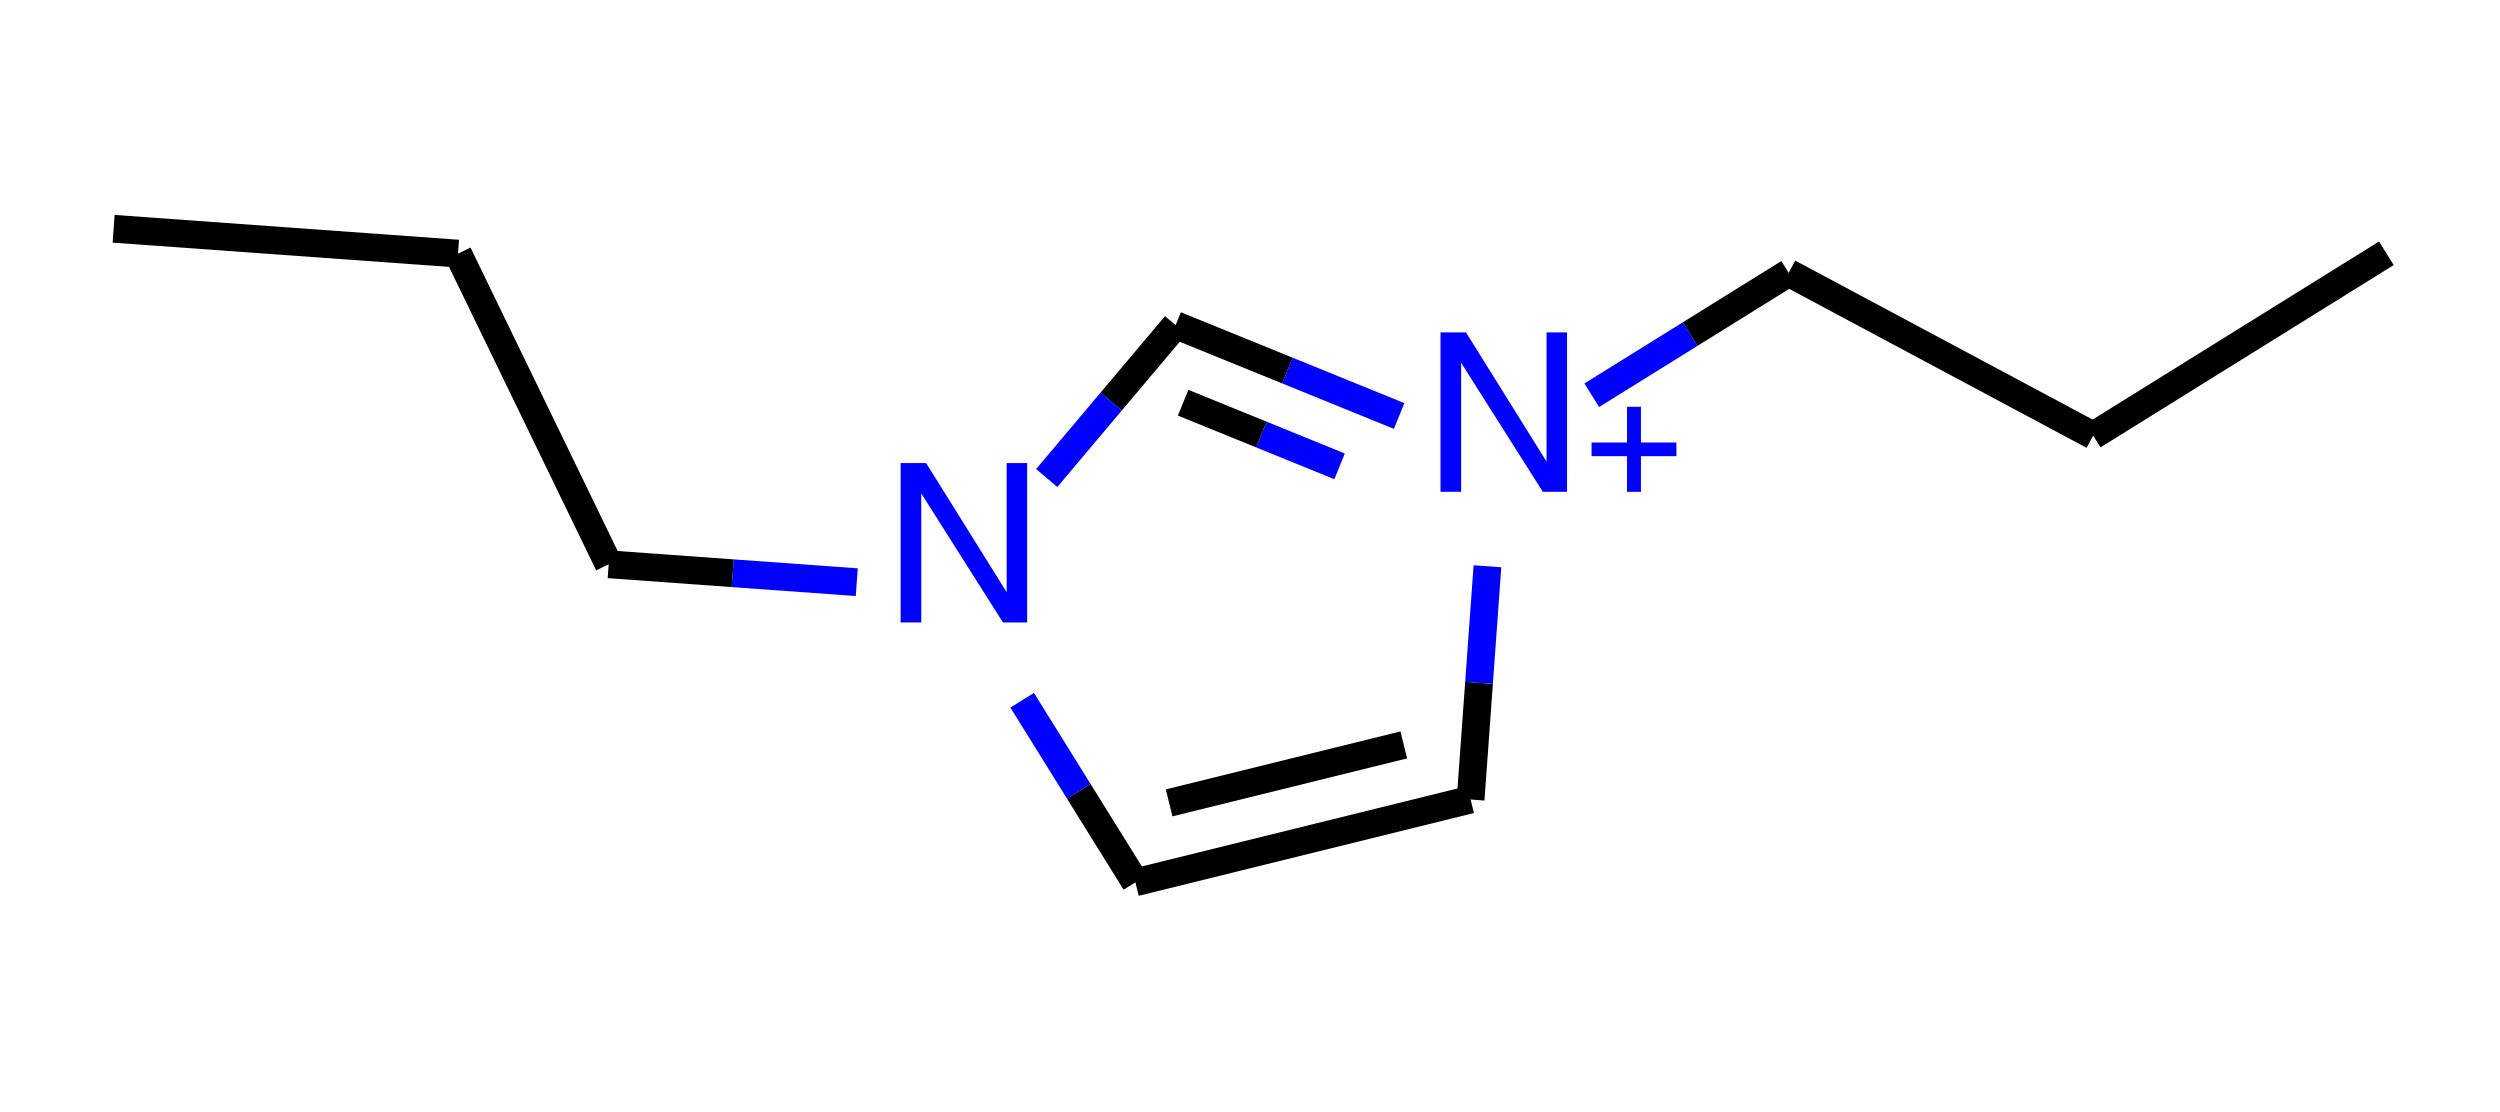
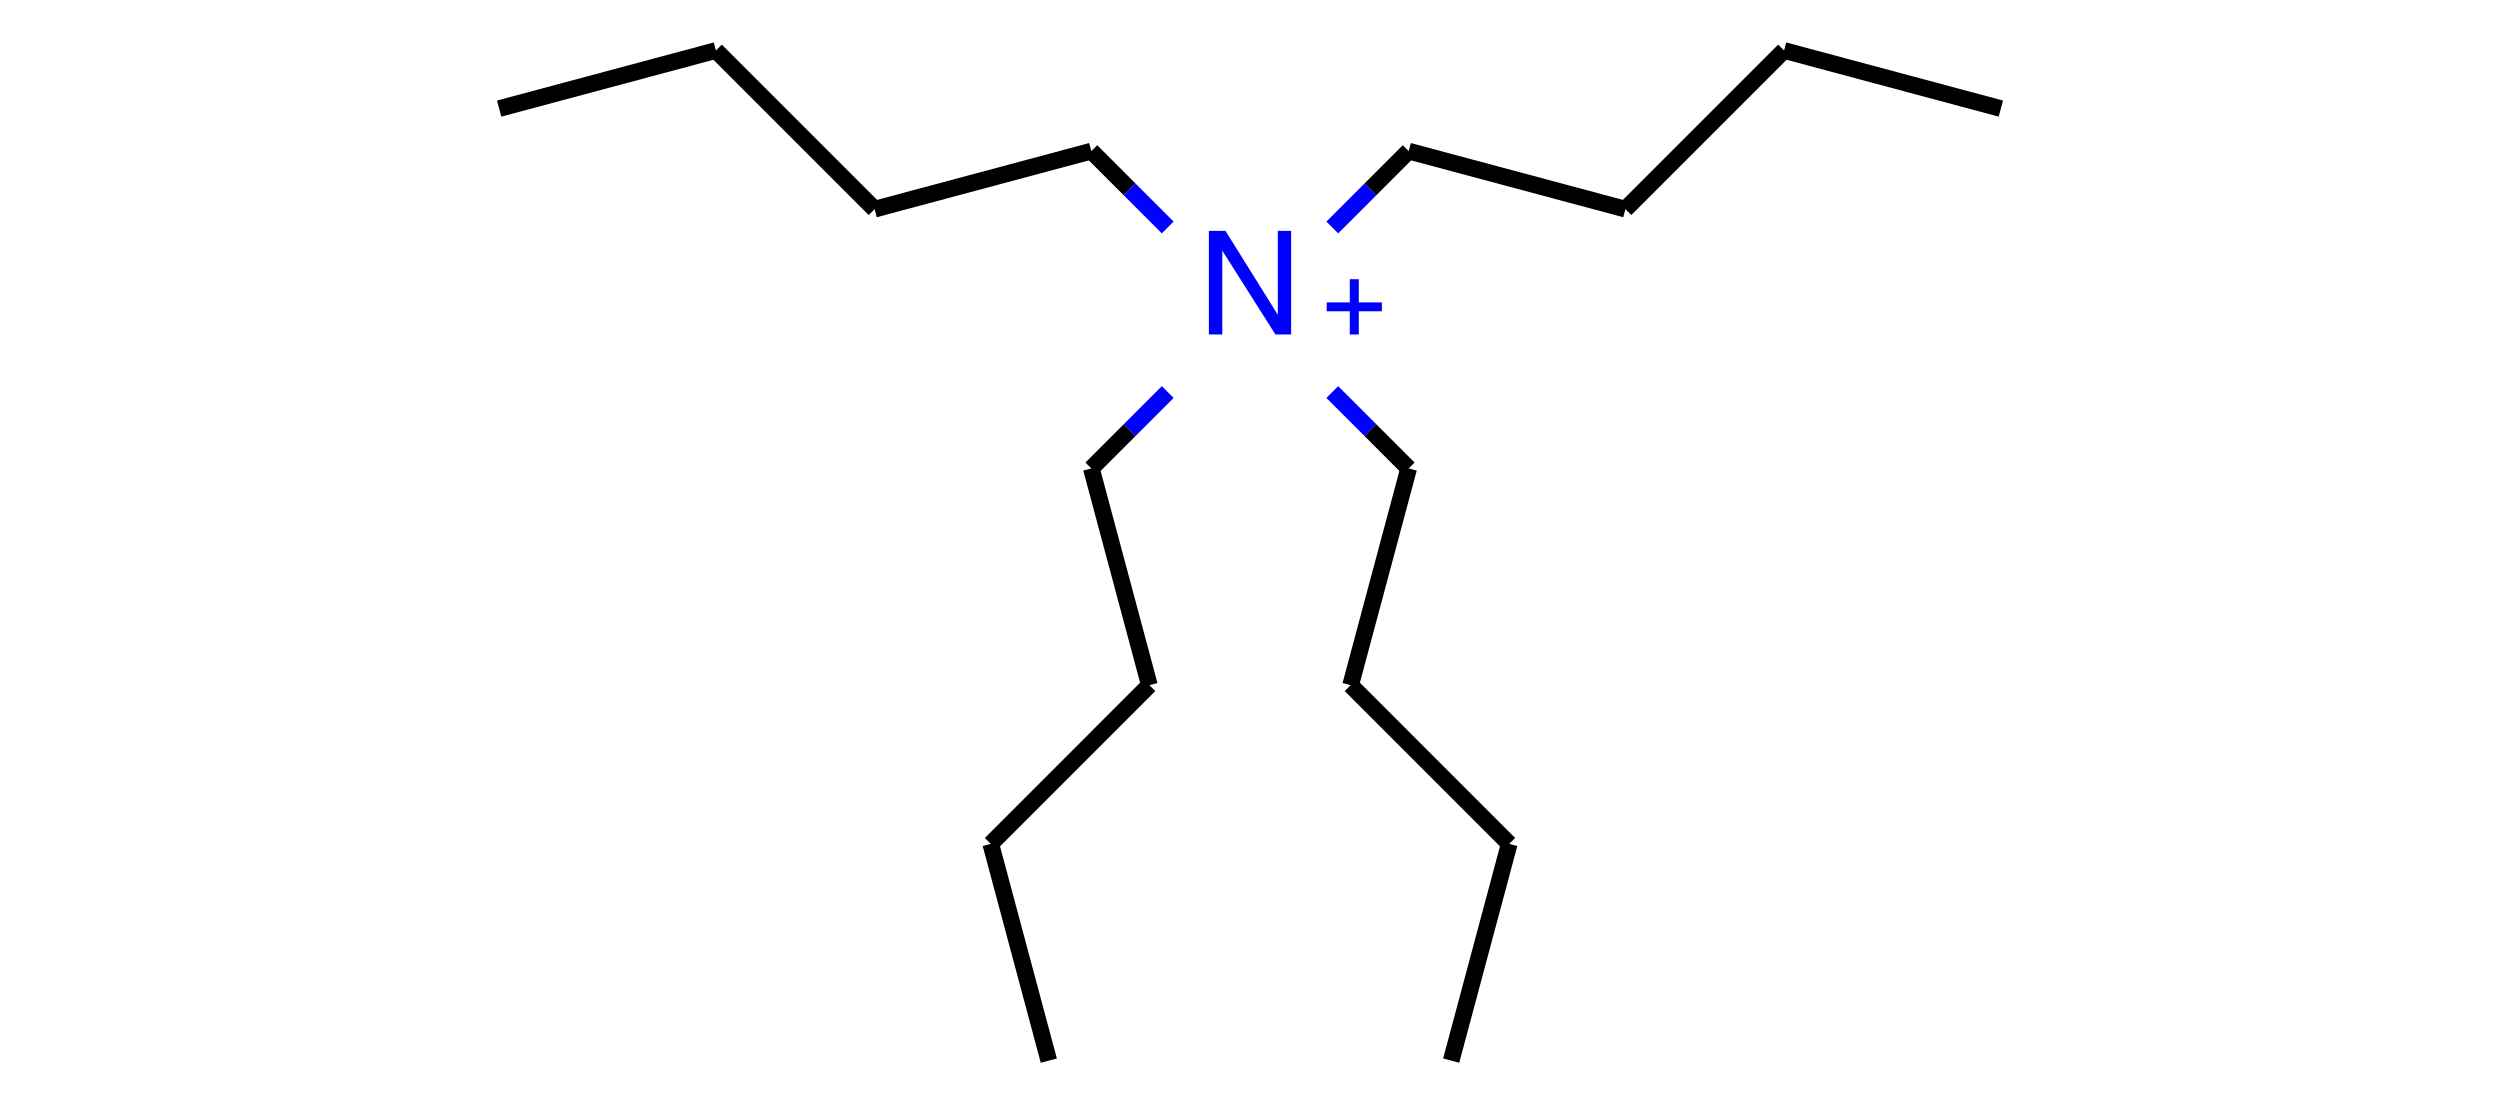
<svg xmlns="http://www.w3.org/2000/svg" xmlns:xlink="http://www.w3.org/1999/xlink" width="337.5pt" height="150pt" viewBox="0 0 337.5 150" version="1.1">
  <defs>
    <g>
      <symbol overflow="visible" id="glyph0-0">
        <path style="stroke:none;" d="" />
      </symbol>
      <symbol overflow="visible" id="glyph0-1">
-         <path style="stroke:none;" d="M 2.285 -21.52 L 5.727 -21.52 L 16.598 -4.086 L 16.598 -21.52 L 19.367 -21.52 L 19.367 0 L 16.098 0 L 5.07 -17.418 L 5.07 0 L 2.285 0 Z M 2.285 -21.52 " />
+         <path style="stroke:none;" d="M 1.484 -13.988 L 3.723 -13.988 L 10.789 -2.656 L 10.789 -13.988 L 12.586 -13.988 L 12.586 0 L 10.465 0 L 3.293 -11.32 L 3.293 0 L 1.484 0 Z M 1.484 -13.988 " />
      </symbol>
      <symbol overflow="visible" id="glyph1-0">
        <path style="stroke:none;" d="" />
      </symbol>
      <symbol overflow="visible" id="glyph1-1">
-         <path style="stroke:none;" d="M 1.012 -4.812 L 1.012 -6.656 L 5.801 -6.656 L 5.801 -11.48 L 7.68 -11.48 L 7.68 -6.656 L 12.469 -6.656 L 12.469 -4.812 L 7.68 -4.812 L 7.68 0 L 5.801 0 L 5.801 -4.812 Z M 1.012 -4.812 " />
+         <path style="stroke:none;" d="M 0.656 -3.129 L 0.656 -4.328 L 3.77 -4.328 L 3.77 -7.461 L 4.992 -7.461 L 4.992 -4.328 L 8.105 -4.328 L 8.105 -3.129 L 4.992 -3.129 L 4.992 0 L 3.77 0 L 3.77 -3.129 Z M 0.656 -3.129 " />
      </symbol>
    </g>
-     <clipPath id="clip1">
-       <path d="M 261 12 L 337.5 12 L 337.5 81 L 261 81 Z M 261 12 " />
-     </clipPath>
  </defs>
-   <g id="surface23">
+   <g id="surface27">
    <path style=" stroke:none;fill-rule:nonzero;fill:rgb(100%,100%,100%);fill-opacity:1;" d="M 0 0 L 337.5 0 L 337.5 150 L 0 150 Z M 0 0 " />
-     <path style="fill:none;stroke-width:5;stroke-linecap:butt;stroke-linejoin:miter;stroke:rgb(0%,0%,0%);stroke-opacity:1;stroke-miterlimit:4;" d="M 204.37 158.818 L 264.708 143.917 " transform="matrix(0.75,0,0,0.75,0,0)" />
-     <path style="fill:none;stroke-width:5;stroke-linecap:butt;stroke-linejoin:miter;stroke:rgb(0%,0%,0%);stroke-opacity:1;stroke-miterlimit:4;" d="M 210.443 144.516 L 252.677 134.083 " transform="matrix(0.75,0,0,0.75,0,0)" />
-     <path style="fill:none;stroke-width:5;stroke-linecap:butt;stroke-linejoin:miter;stroke:rgb(0%,0%,0%);stroke-opacity:1;stroke-miterlimit:4;" d="M 204.37 158.818 L 194.182 142.432 " transform="matrix(0.75,0,0,0.75,0,0)" />
-     <path style="fill:none;stroke-width:5;stroke-linecap:butt;stroke-linejoin:miter;stroke:rgb(0%,0%,100%);stroke-opacity:1;stroke-miterlimit:4;" d="M 194.182 142.432 L 183.99 126.042 " transform="matrix(0.75,0,0,0.75,0,0)" />
-     <path style="fill:none;stroke-width:5;stroke-linecap:butt;stroke-linejoin:miter;stroke:rgb(0%,0%,0%);stroke-opacity:1;stroke-miterlimit:4;" d="M 264.708 143.917 L 266.224 122.922 " transform="matrix(0.75,0,0,0.75,0,0)" />
-     <path style="fill:none;stroke-width:5;stroke-linecap:butt;stroke-linejoin:miter;stroke:rgb(0%,0%,100%);stroke-opacity:1;stroke-miterlimit:4;" d="M 266.224 122.922 L 267.74 101.927 " transform="matrix(0.75,0,0,0.75,0,0)" />
-     <path style="fill:none;stroke-width:5;stroke-linecap:butt;stroke-linejoin:miter;stroke:rgb(0%,0%,100%);stroke-opacity:1;stroke-miterlimit:4;" d="M 286.516 71.146 L 304.234 60.13 " transform="matrix(0.75,0,0,0.75,0,0)" />
-     <path style="fill:none;stroke-width:5;stroke-linecap:butt;stroke-linejoin:miter;stroke:rgb(0%,0%,0%);stroke-opacity:1;stroke-miterlimit:4;" d="M 304.234 60.13 L 321.958 49.109 " transform="matrix(0.75,0,0,0.75,0,0)" />
-     <path style="fill:none;stroke-width:5;stroke-linecap:butt;stroke-linejoin:miter;stroke:rgb(0%,0%,100%);stroke-opacity:1;stroke-miterlimit:4;" d="M 251.844 74.88 L 231.724 66.698 " transform="matrix(0.75,0,0,0.75,0,0)" />
-     <path style="fill:none;stroke-width:5;stroke-linecap:butt;stroke-linejoin:miter;stroke:rgb(0%,0%,0%);stroke-opacity:1;stroke-miterlimit:4;" d="M 231.724 66.698 L 211.609 58.521 " transform="matrix(0.75,0,0,0.75,0,0)" />
-     <path style="fill:none;stroke-width:5;stroke-linecap:butt;stroke-linejoin:miter;stroke:rgb(0%,0%,100%);stroke-opacity:1;stroke-miterlimit:4;" d="M 241.125 83.943 L 227.042 78.214 " transform="matrix(0.75,0,0,0.75,0,0)" />
-     <path style="fill:none;stroke-width:5;stroke-linecap:butt;stroke-linejoin:miter;stroke:rgb(0%,0%,0%);stroke-opacity:1;stroke-miterlimit:4;" d="M 227.042 78.214 L 212.964 72.49 " transform="matrix(0.75,0,0,0.75,0,0)" />
-     <path style="fill:none;stroke-width:5;stroke-linecap:butt;stroke-linejoin:miter;stroke:rgb(0%,0%,0%);stroke-opacity:1;stroke-miterlimit:4;" d="M 321.958 49.109 L 376.766 78.406 " transform="matrix(0.75,0,0,0.75,0,0)" />
-     <g clip-path="url(#clip1)" clip-rule="nonzero">
-       <path style="fill:none;stroke-width:5;stroke-linecap:butt;stroke-linejoin:miter;stroke:rgb(0%,0%,0%);stroke-opacity:1;stroke-miterlimit:4;" d="M 376.766 78.406 L 429.547 45.589 " transform="matrix(0.75,0,0,0.75,0,0)" />
-     </g>
-     <path style="fill:none;stroke-width:5;stroke-linecap:butt;stroke-linejoin:miter;stroke:rgb(0%,0%,0%);stroke-opacity:1;stroke-miterlimit:4;" d="M 211.609 58.521 L 200.01 72.281 " transform="matrix(0.75,0,0,0.75,0,0)" />
-     <path style="fill:none;stroke-width:5;stroke-linecap:butt;stroke-linejoin:miter;stroke:rgb(0%,0%,100%);stroke-opacity:1;stroke-miterlimit:4;" d="M 200.01 72.281 L 188.411 86.042 " transform="matrix(0.75,0,0,0.75,0,0)" />
-     <path style="fill:none;stroke-width:5;stroke-linecap:butt;stroke-linejoin:miter;stroke:rgb(0%,0%,100%);stroke-opacity:1;stroke-miterlimit:4;" d="M 154.219 104.792 L 131.891 103.182 " transform="matrix(0.75,0,0,0.75,0,0)" />
-     <path style="fill:none;stroke-width:5;stroke-linecap:butt;stroke-linejoin:miter;stroke:rgb(0%,0%,0%);stroke-opacity:1;stroke-miterlimit:4;" d="M 131.891 103.182 L 109.562 101.573 " transform="matrix(0.75,0,0,0.75,0,0)" />
-     <path style="fill:none;stroke-width:5;stroke-linecap:butt;stroke-linejoin:miter;stroke:rgb(0%,0%,0%);stroke-opacity:1;stroke-miterlimit:4;" d="M 109.562 101.573 L 82.443 45.651 " transform="matrix(0.75,0,0,0.75,0,0)" />
-     <path style="fill:none;stroke-width:5;stroke-linecap:butt;stroke-linejoin:miter;stroke:rgb(0%,0%,0%);stroke-opacity:1;stroke-miterlimit:4;" d="M 82.443 45.651 L 20.453 41.182 " transform="matrix(0.75,0,0,0.75,0,0)" />
+     <path style="fill:none;stroke-width:3;stroke-linecap:butt;stroke-linejoin:miter;stroke:rgb(0%,0%,0%);stroke-opacity:1;stroke-miterlimit:4;" d="M 89.849 19.547 L 128.865 9.089 " transform="matrix(0.75,0,0,0.75,0,0)" />
+     <path style="fill:none;stroke-width:3;stroke-linecap:butt;stroke-linejoin:miter;stroke:rgb(0%,0%,0%);stroke-opacity:1;stroke-miterlimit:4;" d="M 128.865 9.089 L 157.427 37.651 " transform="matrix(0.75,0,0,0.75,0,0)" />
+     <path style="fill:none;stroke-width:3;stroke-linecap:butt;stroke-linejoin:miter;stroke:rgb(0%,0%,0%);stroke-opacity:1;stroke-miterlimit:4;" d="M 157.427 37.651 L 196.438 27.198 " transform="matrix(0.75,0,0,0.75,0,0)" />
+     <path style="fill:none;stroke-width:3;stroke-linecap:butt;stroke-linejoin:miter;stroke:rgb(0%,0%,0%);stroke-opacity:1;stroke-miterlimit:4;" d="M 196.438 27.198 L 203.312 34.073 " transform="matrix(0.75,0,0,0.75,0,0)" />
+     <path style="fill:none;stroke-width:3;stroke-linecap:butt;stroke-linejoin:miter;stroke:rgb(0%,0%,100%);stroke-opacity:1;stroke-miterlimit:4;" d="M 203.312 34.073 L 210.188 40.948 " transform="matrix(0.75,0,0,0.75,0,0)" />
+     <path style="fill:none;stroke-width:3;stroke-linecap:butt;stroke-linejoin:miter;stroke:rgb(0%,0%,100%);stroke-opacity:1;stroke-miterlimit:4;" d="M 239.812 70.568 L 246.688 77.443 " transform="matrix(0.75,0,0,0.75,0,0)" />
+     <path style="fill:none;stroke-width:3;stroke-linecap:butt;stroke-linejoin:miter;stroke:rgb(0%,0%,0%);stroke-opacity:1;stroke-miterlimit:4;" d="M 246.688 77.443 L 253.562 84.318 " transform="matrix(0.75,0,0,0.75,0,0)" />
+     <path style="fill:none;stroke-width:3;stroke-linecap:butt;stroke-linejoin:miter;stroke:rgb(0%,0%,100%);stroke-opacity:1;stroke-miterlimit:4;" d="M 239.812 40.948 L 246.688 34.073 " transform="matrix(0.75,0,0,0.75,0,0)" />
+     <path style="fill:none;stroke-width:3;stroke-linecap:butt;stroke-linejoin:miter;stroke:rgb(0%,0%,0%);stroke-opacity:1;stroke-miterlimit:4;" d="M 246.688 34.073 L 253.562 27.198 " transform="matrix(0.75,0,0,0.75,0,0)" />
+     <path style="fill:none;stroke-width:3;stroke-linecap:butt;stroke-linejoin:miter;stroke:rgb(0%,0%,100%);stroke-opacity:1;stroke-miterlimit:4;" d="M 210.188 70.568 L 203.312 77.443 " transform="matrix(0.75,0,0,0.75,0,0)" />
+     <path style="fill:none;stroke-width:3;stroke-linecap:butt;stroke-linejoin:miter;stroke:rgb(0%,0%,0%);stroke-opacity:1;stroke-miterlimit:4;" d="M 203.312 77.443 L 196.438 84.318 " transform="matrix(0.75,0,0,0.75,0,0)" />
+     <path style="fill:none;stroke-width:3;stroke-linecap:butt;stroke-linejoin:miter;stroke:rgb(0%,0%,0%);stroke-opacity:1;stroke-miterlimit:4;" d="M 253.562 84.318 L 243.109 123.333 " transform="matrix(0.75,0,0,0.75,0,0)" />
+     <path style="fill:none;stroke-width:3;stroke-linecap:butt;stroke-linejoin:miter;stroke:rgb(0%,0%,0%);stroke-opacity:1;stroke-miterlimit:4;" d="M 243.109 123.333 L 271.667 151.896 " transform="matrix(0.75,0,0,0.75,0,0)" />
+     <path style="fill:none;stroke-width:3;stroke-linecap:butt;stroke-linejoin:miter;stroke:rgb(0%,0%,0%);stroke-opacity:1;stroke-miterlimit:4;" d="M 271.667 151.896 L 261.214 190.911 " transform="matrix(0.75,0,0,0.75,0,0)" />
+     <path style="fill:none;stroke-width:3;stroke-linecap:butt;stroke-linejoin:miter;stroke:rgb(0%,0%,0%);stroke-opacity:1;stroke-miterlimit:4;" d="M 253.562 27.198 L 292.573 37.651 " transform="matrix(0.75,0,0,0.75,0,0)" />
+     <path style="fill:none;stroke-width:3;stroke-linecap:butt;stroke-linejoin:miter;stroke:rgb(0%,0%,0%);stroke-opacity:1;stroke-miterlimit:4;" d="M 292.573 37.651 L 321.135 9.089 " transform="matrix(0.75,0,0,0.75,0,0)" />
+     <path style="fill:none;stroke-width:3;stroke-linecap:butt;stroke-linejoin:miter;stroke:rgb(0%,0%,0%);stroke-opacity:1;stroke-miterlimit:4;" d="M 321.135 9.089 L 360.151 19.547 " transform="matrix(0.75,0,0,0.75,0,0)" />
+     <path style="fill:none;stroke-width:3;stroke-linecap:butt;stroke-linejoin:miter;stroke:rgb(0%,0%,0%);stroke-opacity:1;stroke-miterlimit:4;" d="M 196.438 84.318 L 206.891 123.333 " transform="matrix(0.75,0,0,0.75,0,0)" />
+     <path style="fill:none;stroke-width:3;stroke-linecap:butt;stroke-linejoin:miter;stroke:rgb(0%,0%,0%);stroke-opacity:1;stroke-miterlimit:4;" d="M 206.891 123.333 L 178.333 151.896 " transform="matrix(0.75,0,0,0.75,0,0)" />
+     <path style="fill:none;stroke-width:3;stroke-linecap:butt;stroke-linejoin:miter;stroke:rgb(0%,0%,0%);stroke-opacity:1;stroke-miterlimit:4;" d="M 178.333 151.896 L 188.786 190.911 " transform="matrix(0.75,0,0,0.75,0,0)" />
    <g style="fill:rgb(0%,0%,100%);fill-opacity:1;">
-       <use xlink:href="#glyph0-1" x="192.184" y="66.395" />
+       <use xlink:href="#glyph0-1" x="161.715" y="45.152" />
    </g>
    <g style="fill:rgb(0%,0%,100%);fill-opacity:1;">
-       <use xlink:href="#glyph1-1" x="213.848" y="66.395" />
-     </g>
-     <g style="fill:rgb(0%,0%,100%);fill-opacity:1;">
-       <use xlink:href="#glyph0-1" x="119.301" y="84.031" />
+       <use xlink:href="#glyph1-1" x="178.449" y="45.152" />
    </g>
  </g>
</svg>
